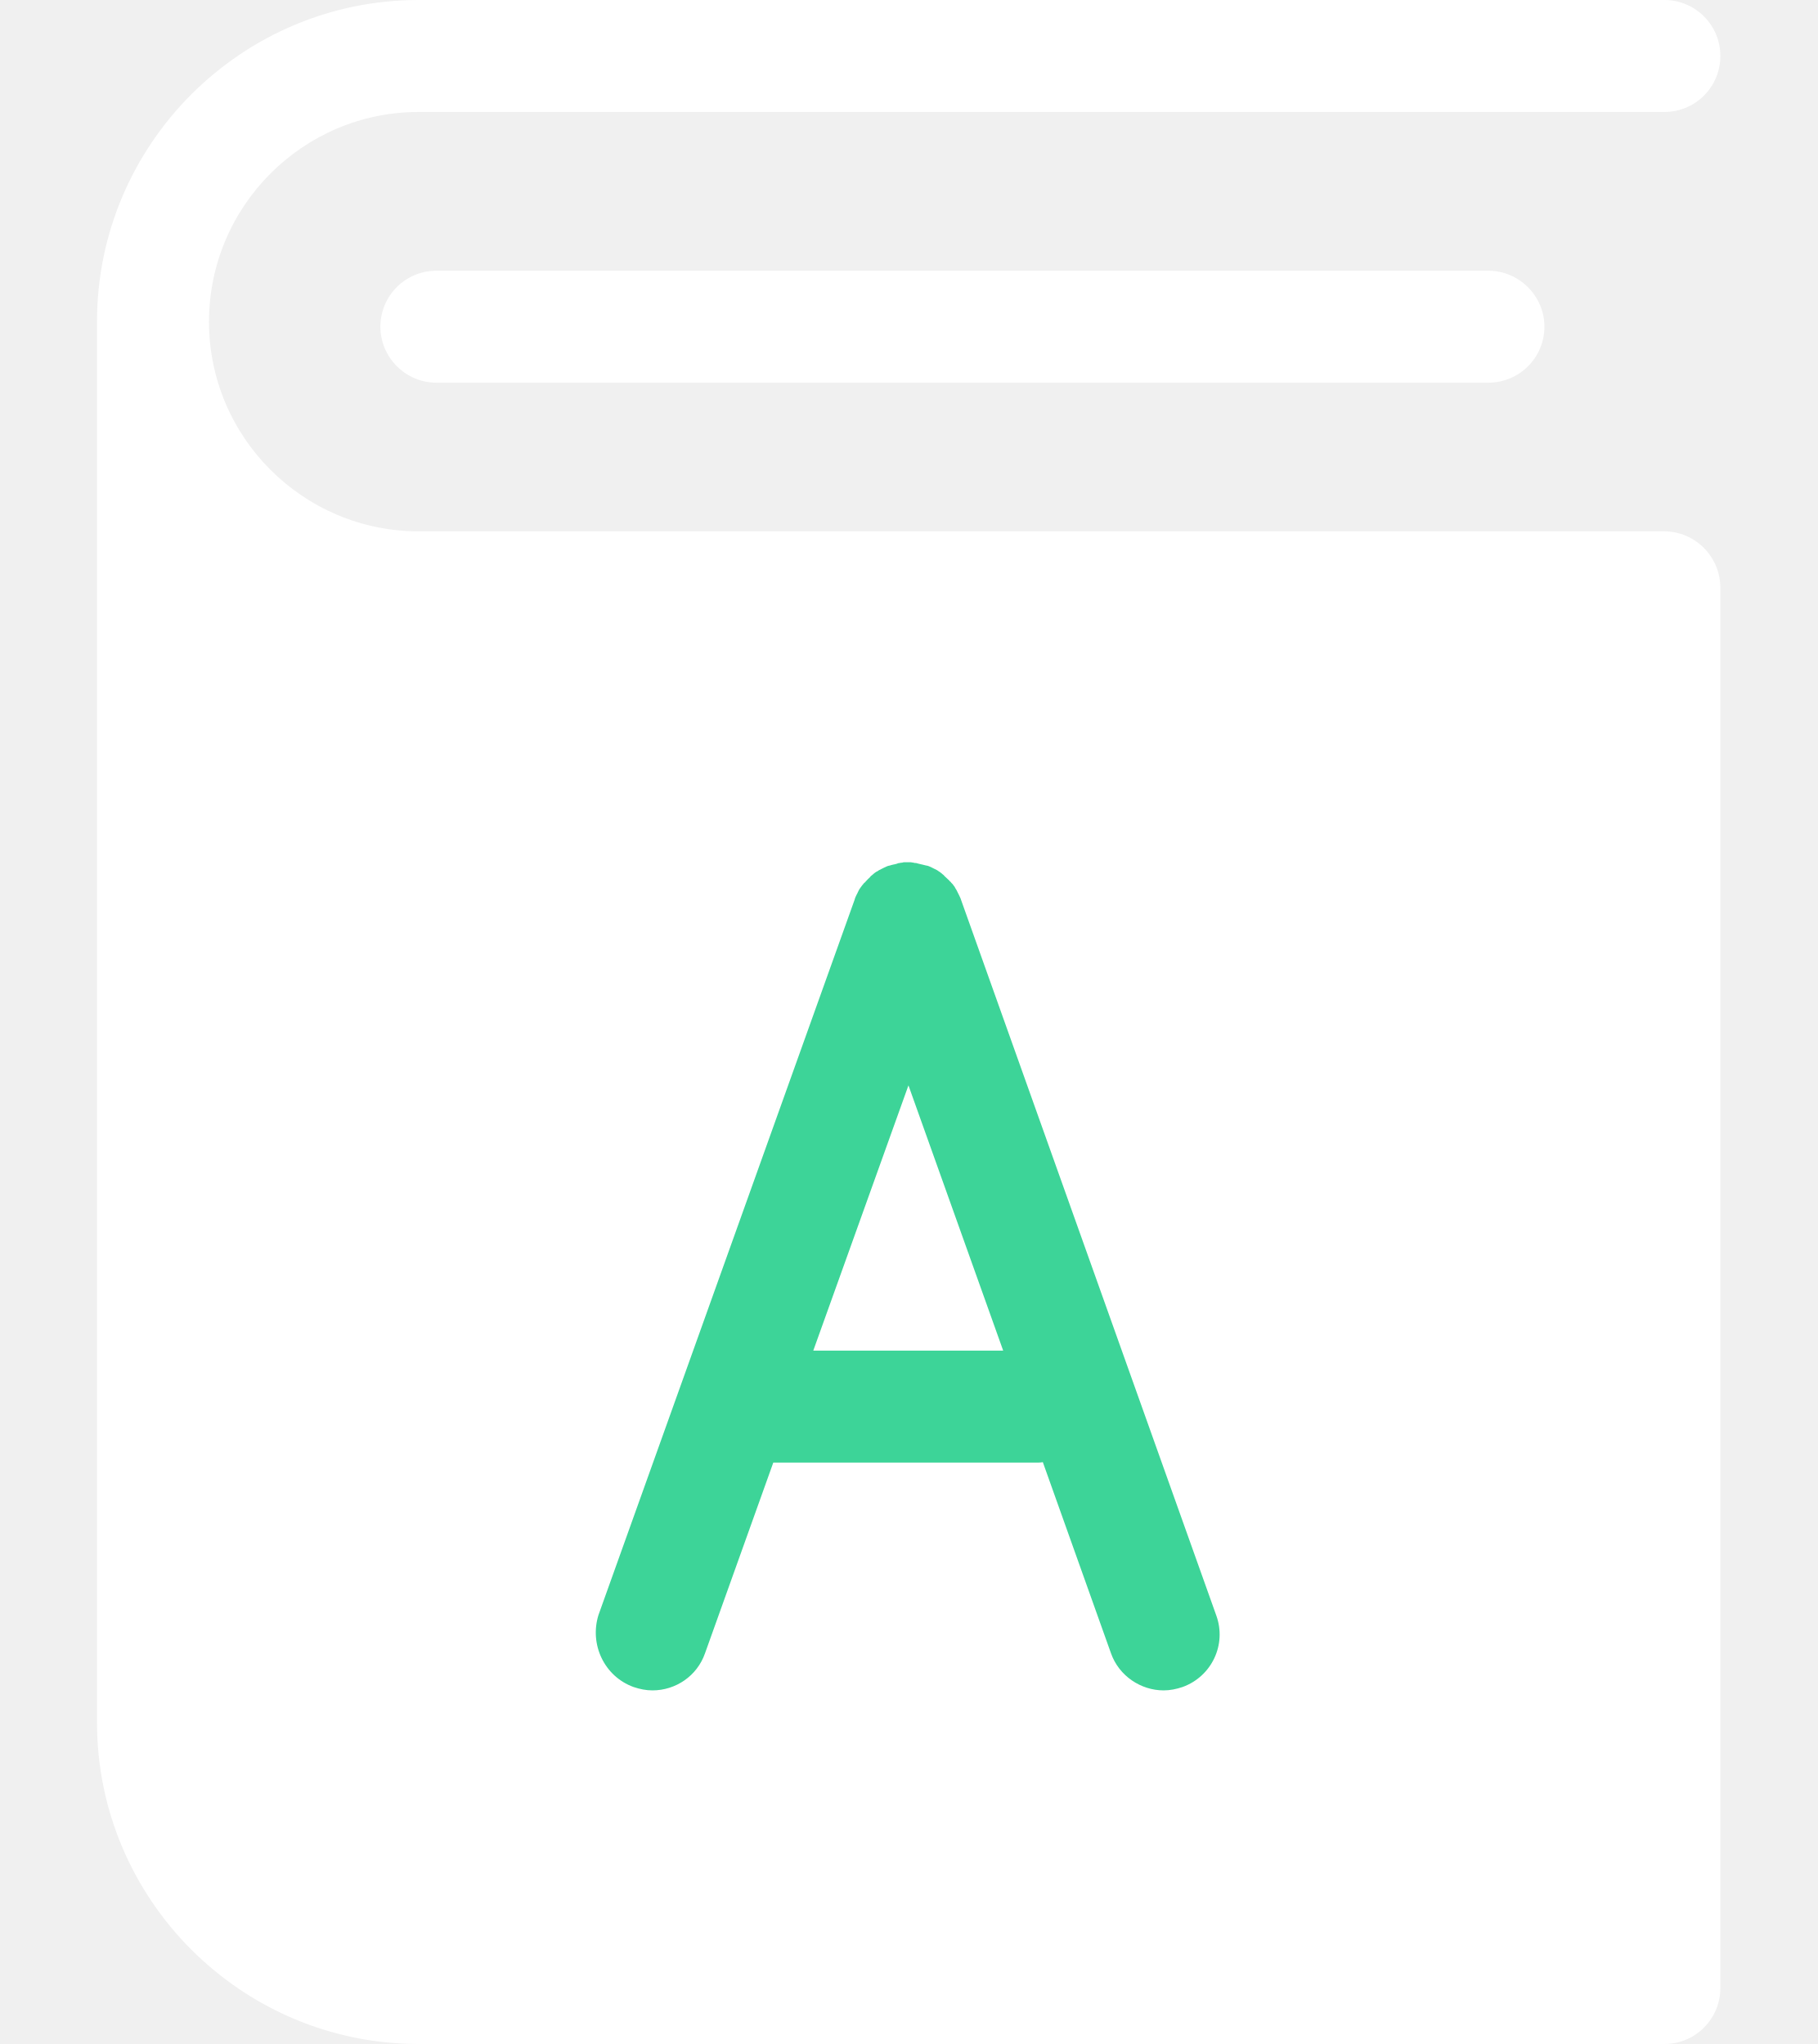
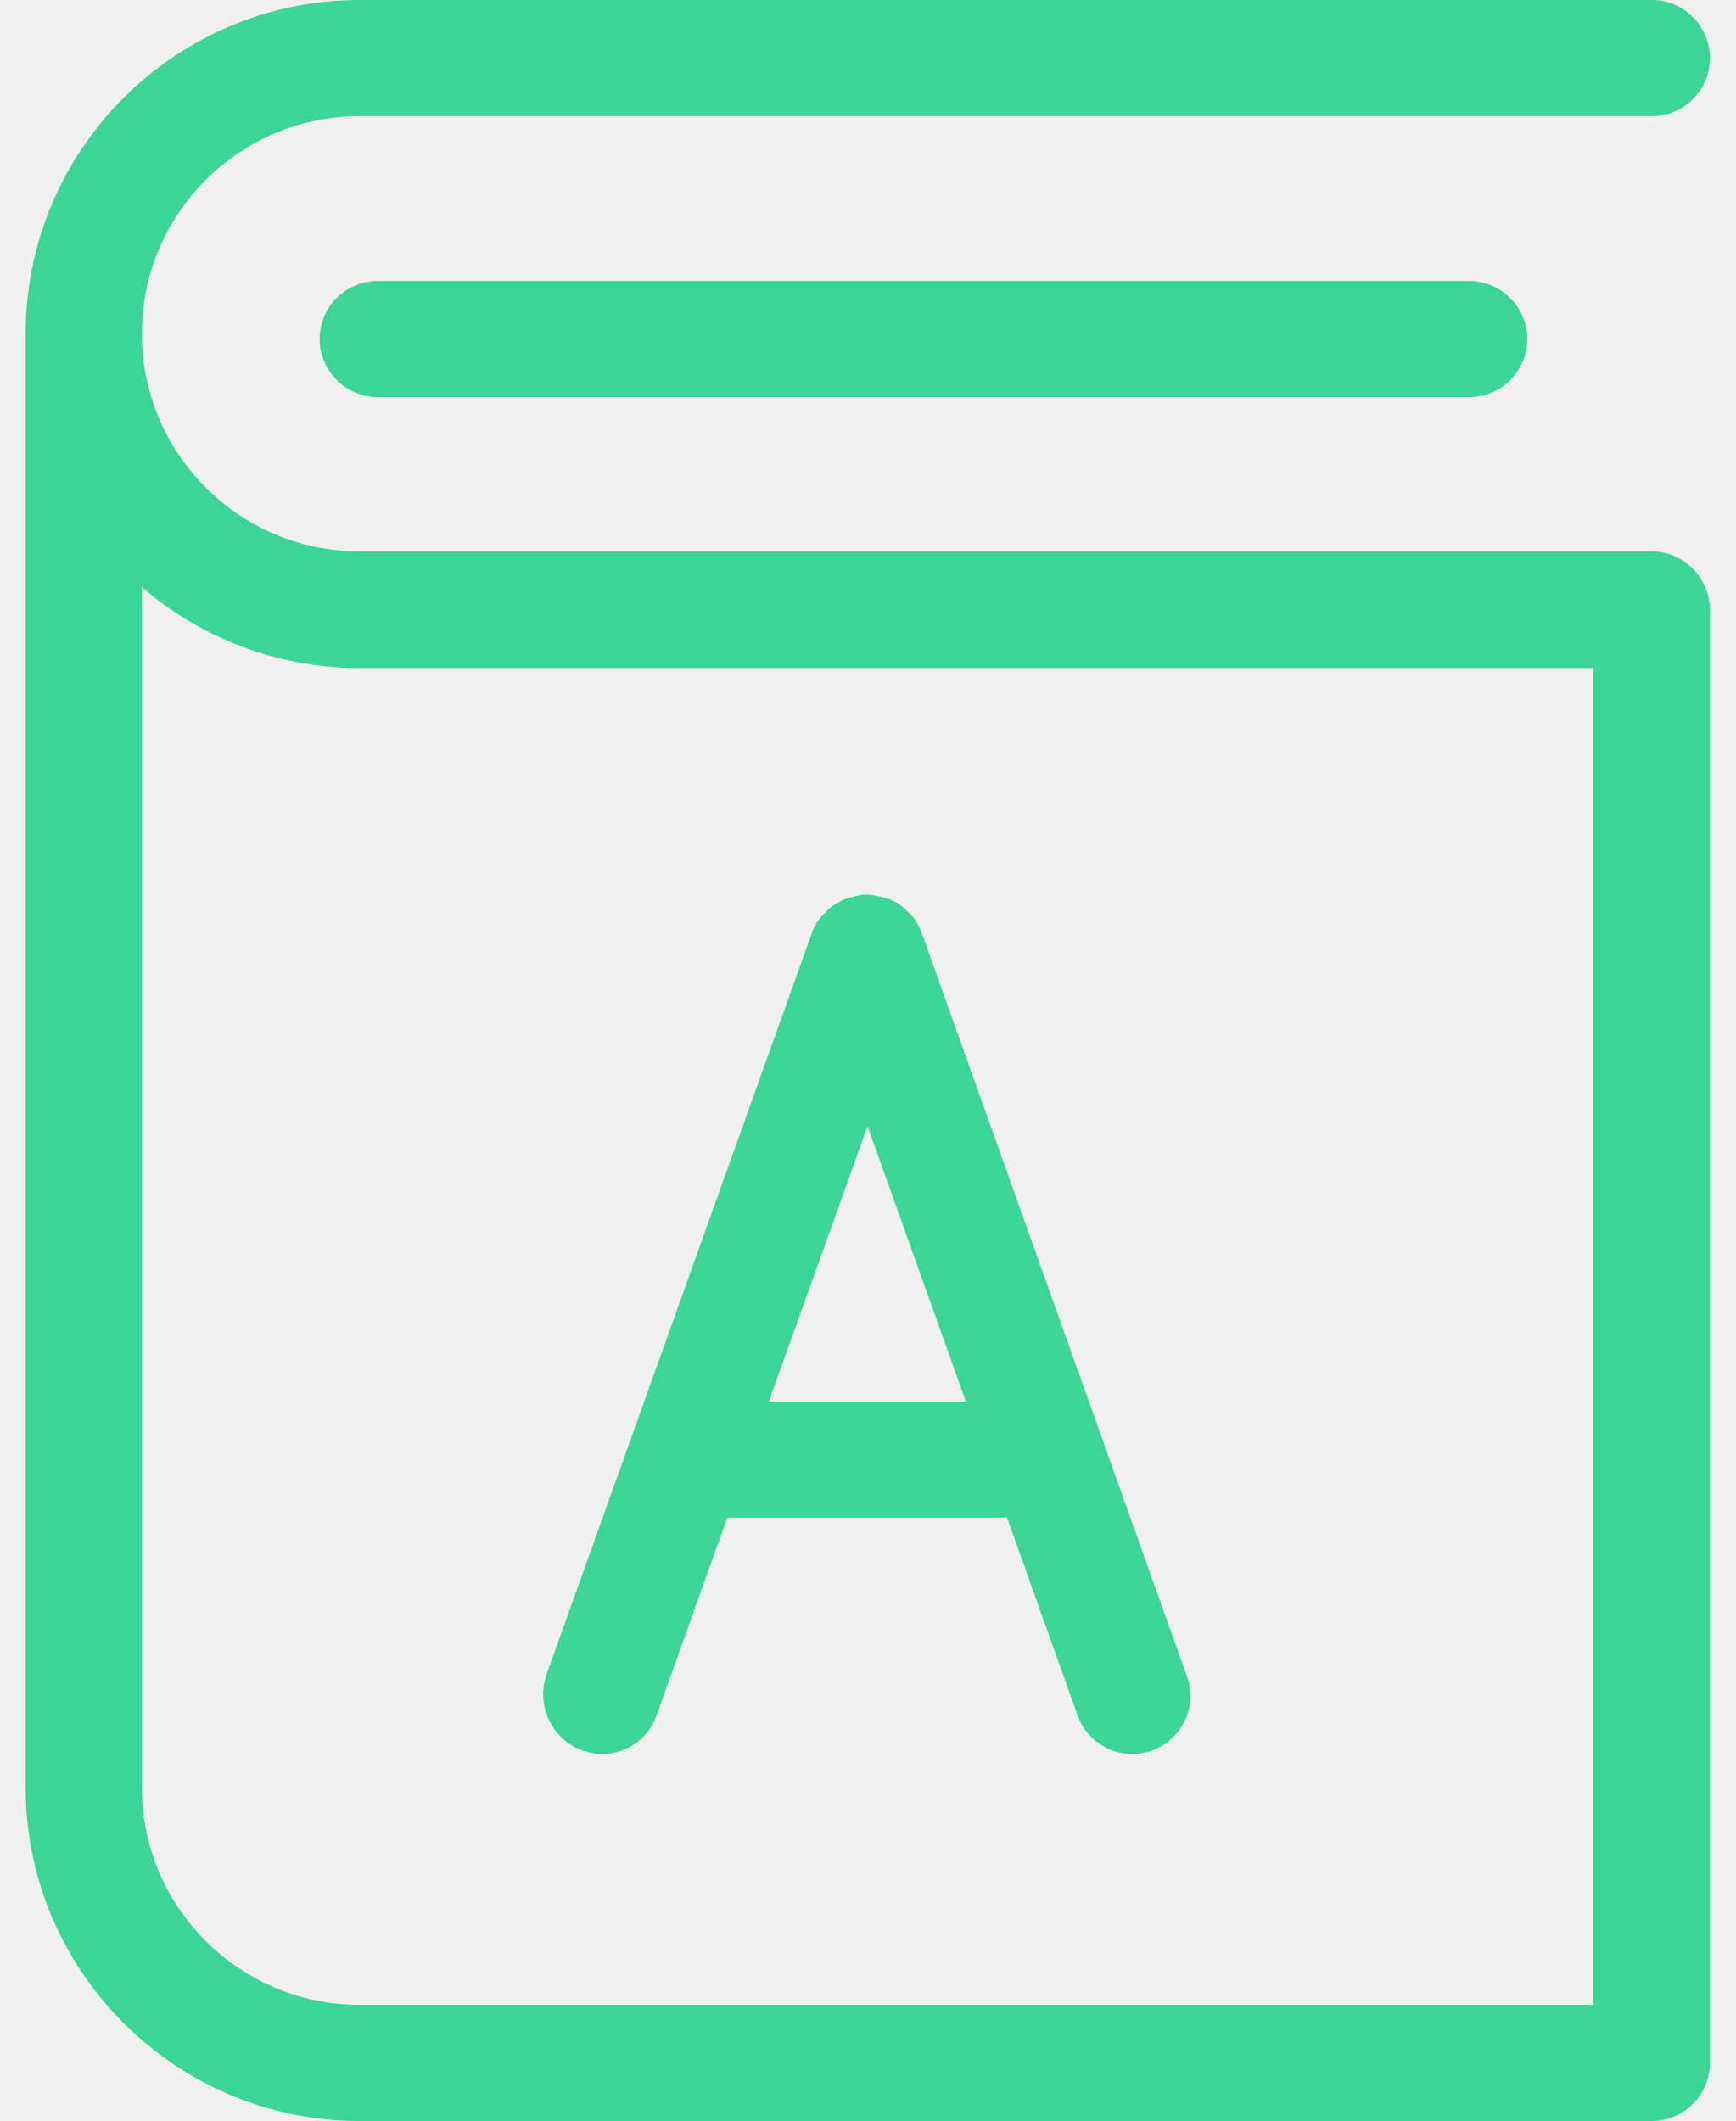
- <svg xmlns="http://www.w3.org/2000/svg" width="16" height="18" viewBox="0 0 16 18" fill="none">
-   <path d="M14.649 4.679H3.686C2.67 4.679 1.84 3.852 1.84 2.833C1.84 1.817 2.667 0.986 3.686 0.986H14.653C14.928 0.986 15.146 0.764 15.146 0.493C15.146 0.219 14.924 0 14.653 0H3.686C2.125 0 0.854 1.272 0.854 2.833V15.168C0.854 16.728 2.125 18 3.686 18H14.653C14.928 18 15.146 17.777 15.146 17.507V5.172C15.143 4.901 14.924 4.679 14.649 4.679ZM14.156 17.014H3.686C2.67 17.014 1.84 16.187 1.84 15.168V4.983C2.337 5.409 2.982 5.669 3.686 5.669H14.156V17.014Z" fill="white" />
-   <path d="M3.842 2.384C3.568 2.384 3.349 2.606 3.349 2.877C3.349 3.148 3.571 3.37 3.842 3.37H13.103C13.378 3.37 13.597 3.148 13.597 2.877C13.597 2.606 13.374 2.384 13.103 2.384H3.842Z" fill="white" />
-   <path d="M1.455 4.909H14.546V17.182H3.455C2.35 17.182 1.455 16.286 1.455 15.182V4.909Z" fill="white" />
-   <path d="M5.577 14.856C5.633 14.875 5.688 14.886 5.744 14.886C5.948 14.886 6.137 14.76 6.207 14.559L6.808 12.88H9.122C9.14 12.88 9.162 12.88 9.181 12.876L9.781 14.559C9.852 14.76 10.045 14.886 10.245 14.886C10.3 14.886 10.356 14.875 10.412 14.856C10.668 14.763 10.801 14.482 10.708 14.226L8.462 7.927C8.458 7.912 8.45 7.897 8.443 7.882C8.439 7.875 8.436 7.867 8.432 7.86C8.428 7.853 8.425 7.845 8.421 7.838C8.417 7.83 8.41 7.823 8.406 7.812C8.402 7.808 8.399 7.801 8.395 7.797C8.391 7.79 8.384 7.782 8.376 7.775C8.373 7.771 8.369 7.764 8.361 7.76C8.358 7.752 8.35 7.749 8.343 7.741C8.336 7.734 8.332 7.73 8.324 7.723C8.321 7.719 8.313 7.715 8.31 7.708C8.302 7.701 8.295 7.697 8.287 7.689C8.284 7.686 8.276 7.682 8.273 7.678C8.265 7.675 8.258 7.667 8.25 7.663C8.243 7.66 8.235 7.656 8.228 7.652C8.221 7.649 8.213 7.645 8.206 7.641C8.191 7.634 8.176 7.626 8.161 7.623H8.158C8.143 7.619 8.128 7.615 8.113 7.612C8.106 7.612 8.102 7.608 8.095 7.608C8.083 7.604 8.076 7.604 8.065 7.6C8.057 7.6 8.05 7.6 8.043 7.597C8.035 7.597 8.024 7.593 8.017 7.593C8.009 7.593 8.002 7.593 7.994 7.593C7.987 7.593 7.98 7.593 7.968 7.593C7.961 7.593 7.95 7.593 7.943 7.597C7.935 7.597 7.928 7.597 7.92 7.6C7.909 7.6 7.902 7.604 7.891 7.608C7.883 7.608 7.88 7.612 7.872 7.612C7.857 7.615 7.842 7.619 7.831 7.623H7.828C7.813 7.626 7.798 7.634 7.783 7.641C7.776 7.645 7.768 7.649 7.761 7.652C7.753 7.656 7.746 7.66 7.739 7.663C7.731 7.667 7.724 7.675 7.713 7.678C7.709 7.682 7.702 7.686 7.698 7.689C7.69 7.697 7.683 7.701 7.676 7.708C7.672 7.712 7.664 7.715 7.661 7.723C7.653 7.73 7.65 7.734 7.642 7.741C7.635 7.749 7.631 7.752 7.624 7.76C7.62 7.764 7.616 7.771 7.609 7.775C7.601 7.782 7.598 7.79 7.59 7.797C7.587 7.801 7.583 7.808 7.579 7.812C7.575 7.819 7.568 7.827 7.564 7.834C7.561 7.841 7.557 7.849 7.553 7.856C7.55 7.864 7.546 7.871 7.542 7.878C7.535 7.893 7.527 7.908 7.524 7.923L5.269 14.222C5.188 14.482 5.321 14.763 5.577 14.856ZM7.998 9.558L8.832 11.894H7.16L7.998 9.558Z" fill="#3DD498" />
+ <svg xmlns="http://www.w3.org/2000/svg" width="18" height="22" viewBox="0 0 18 22" fill="none">
+   <path d="M17.127 5.719H3.728C2.486 5.719 1.471 4.708 1.471 3.462C1.471 2.22 2.482 1.205 3.728 1.205H17.132C17.467 1.205 17.734 0.933 17.734 0.603C17.734 0.267 17.462 0 17.132 0H3.728C1.82 0 0.266 1.554 0.266 3.462V18.538C0.266 20.446 1.82 22 3.728 22H17.132C17.467 22 17.734 21.728 17.734 21.397V6.321C17.73 5.991 17.462 5.719 17.127 5.719ZM16.524 20.795H3.728C2.486 20.795 1.471 19.784 1.471 18.538V6.09C2.078 6.611 2.867 6.929 3.728 6.929H16.524V20.795Z" fill="#3DD498" />
+   <path d="M3.918 2.914C3.583 2.914 3.315 3.186 3.315 3.516C3.315 3.847 3.587 4.119 3.918 4.119H15.238C15.573 4.119 15.84 3.847 15.84 3.516C15.84 3.186 15.568 2.914 15.238 2.914H3.918Z" fill="#3DD498" />
+   <path d="M6.039 18.157C6.107 18.18 6.175 18.194 6.243 18.194C6.492 18.194 6.723 18.04 6.809 17.795L7.543 15.742H10.371C10.393 15.742 10.421 15.742 10.443 15.738L11.177 17.795C11.263 18.04 11.499 18.194 11.744 18.194C11.812 18.194 11.88 18.18 11.948 18.157C12.26 18.044 12.424 17.7 12.31 17.387L9.564 9.688C9.56 9.67 9.551 9.652 9.542 9.634C9.537 9.625 9.532 9.616 9.528 9.607C9.523 9.598 9.519 9.588 9.514 9.579C9.51 9.57 9.501 9.561 9.496 9.548C9.492 9.543 9.487 9.534 9.483 9.53C9.478 9.521 9.469 9.511 9.46 9.502C9.455 9.498 9.451 9.489 9.442 9.484C9.437 9.475 9.428 9.471 9.419 9.462C9.41 9.453 9.406 9.448 9.397 9.439C9.392 9.434 9.383 9.43 9.378 9.421C9.369 9.412 9.36 9.407 9.351 9.398C9.347 9.394 9.338 9.389 9.333 9.385C9.324 9.38 9.315 9.371 9.306 9.366C9.297 9.362 9.288 9.357 9.279 9.353C9.27 9.348 9.261 9.344 9.252 9.339C9.233 9.33 9.215 9.321 9.197 9.317H9.193C9.174 9.312 9.156 9.308 9.138 9.303C9.129 9.303 9.125 9.298 9.116 9.298C9.102 9.294 9.093 9.294 9.079 9.289C9.07 9.289 9.061 9.289 9.052 9.285C9.043 9.285 9.029 9.28 9.02 9.28C9.011 9.28 9.002 9.28 8.993 9.28C8.984 9.28 8.975 9.28 8.961 9.28C8.952 9.28 8.939 9.28 8.93 9.285C8.921 9.285 8.912 9.285 8.903 9.289C8.889 9.289 8.88 9.294 8.866 9.298C8.857 9.298 8.853 9.303 8.844 9.303C8.826 9.308 8.807 9.312 8.794 9.317H8.789C8.771 9.321 8.753 9.33 8.735 9.339C8.726 9.344 8.717 9.348 8.708 9.353C8.699 9.357 8.69 9.362 8.681 9.366C8.671 9.371 8.662 9.38 8.649 9.385C8.644 9.389 8.635 9.394 8.631 9.398C8.622 9.407 8.613 9.412 8.604 9.421C8.599 9.425 8.59 9.43 8.585 9.439C8.576 9.448 8.572 9.453 8.563 9.462C8.554 9.471 8.549 9.475 8.54 9.484C8.536 9.489 8.531 9.498 8.522 9.502C8.513 9.511 8.508 9.521 8.499 9.53C8.495 9.534 8.49 9.543 8.486 9.548C8.481 9.557 8.472 9.566 8.468 9.575C8.463 9.584 8.459 9.593 8.454 9.602C8.449 9.611 8.445 9.62 8.44 9.629C8.431 9.647 8.422 9.665 8.418 9.684L5.663 17.383C5.563 17.7 5.726 18.044 6.039 18.157ZM8.998 11.682L10.017 14.537H7.974L8.998 11.682Z" fill="#3DD498" />
</svg>
